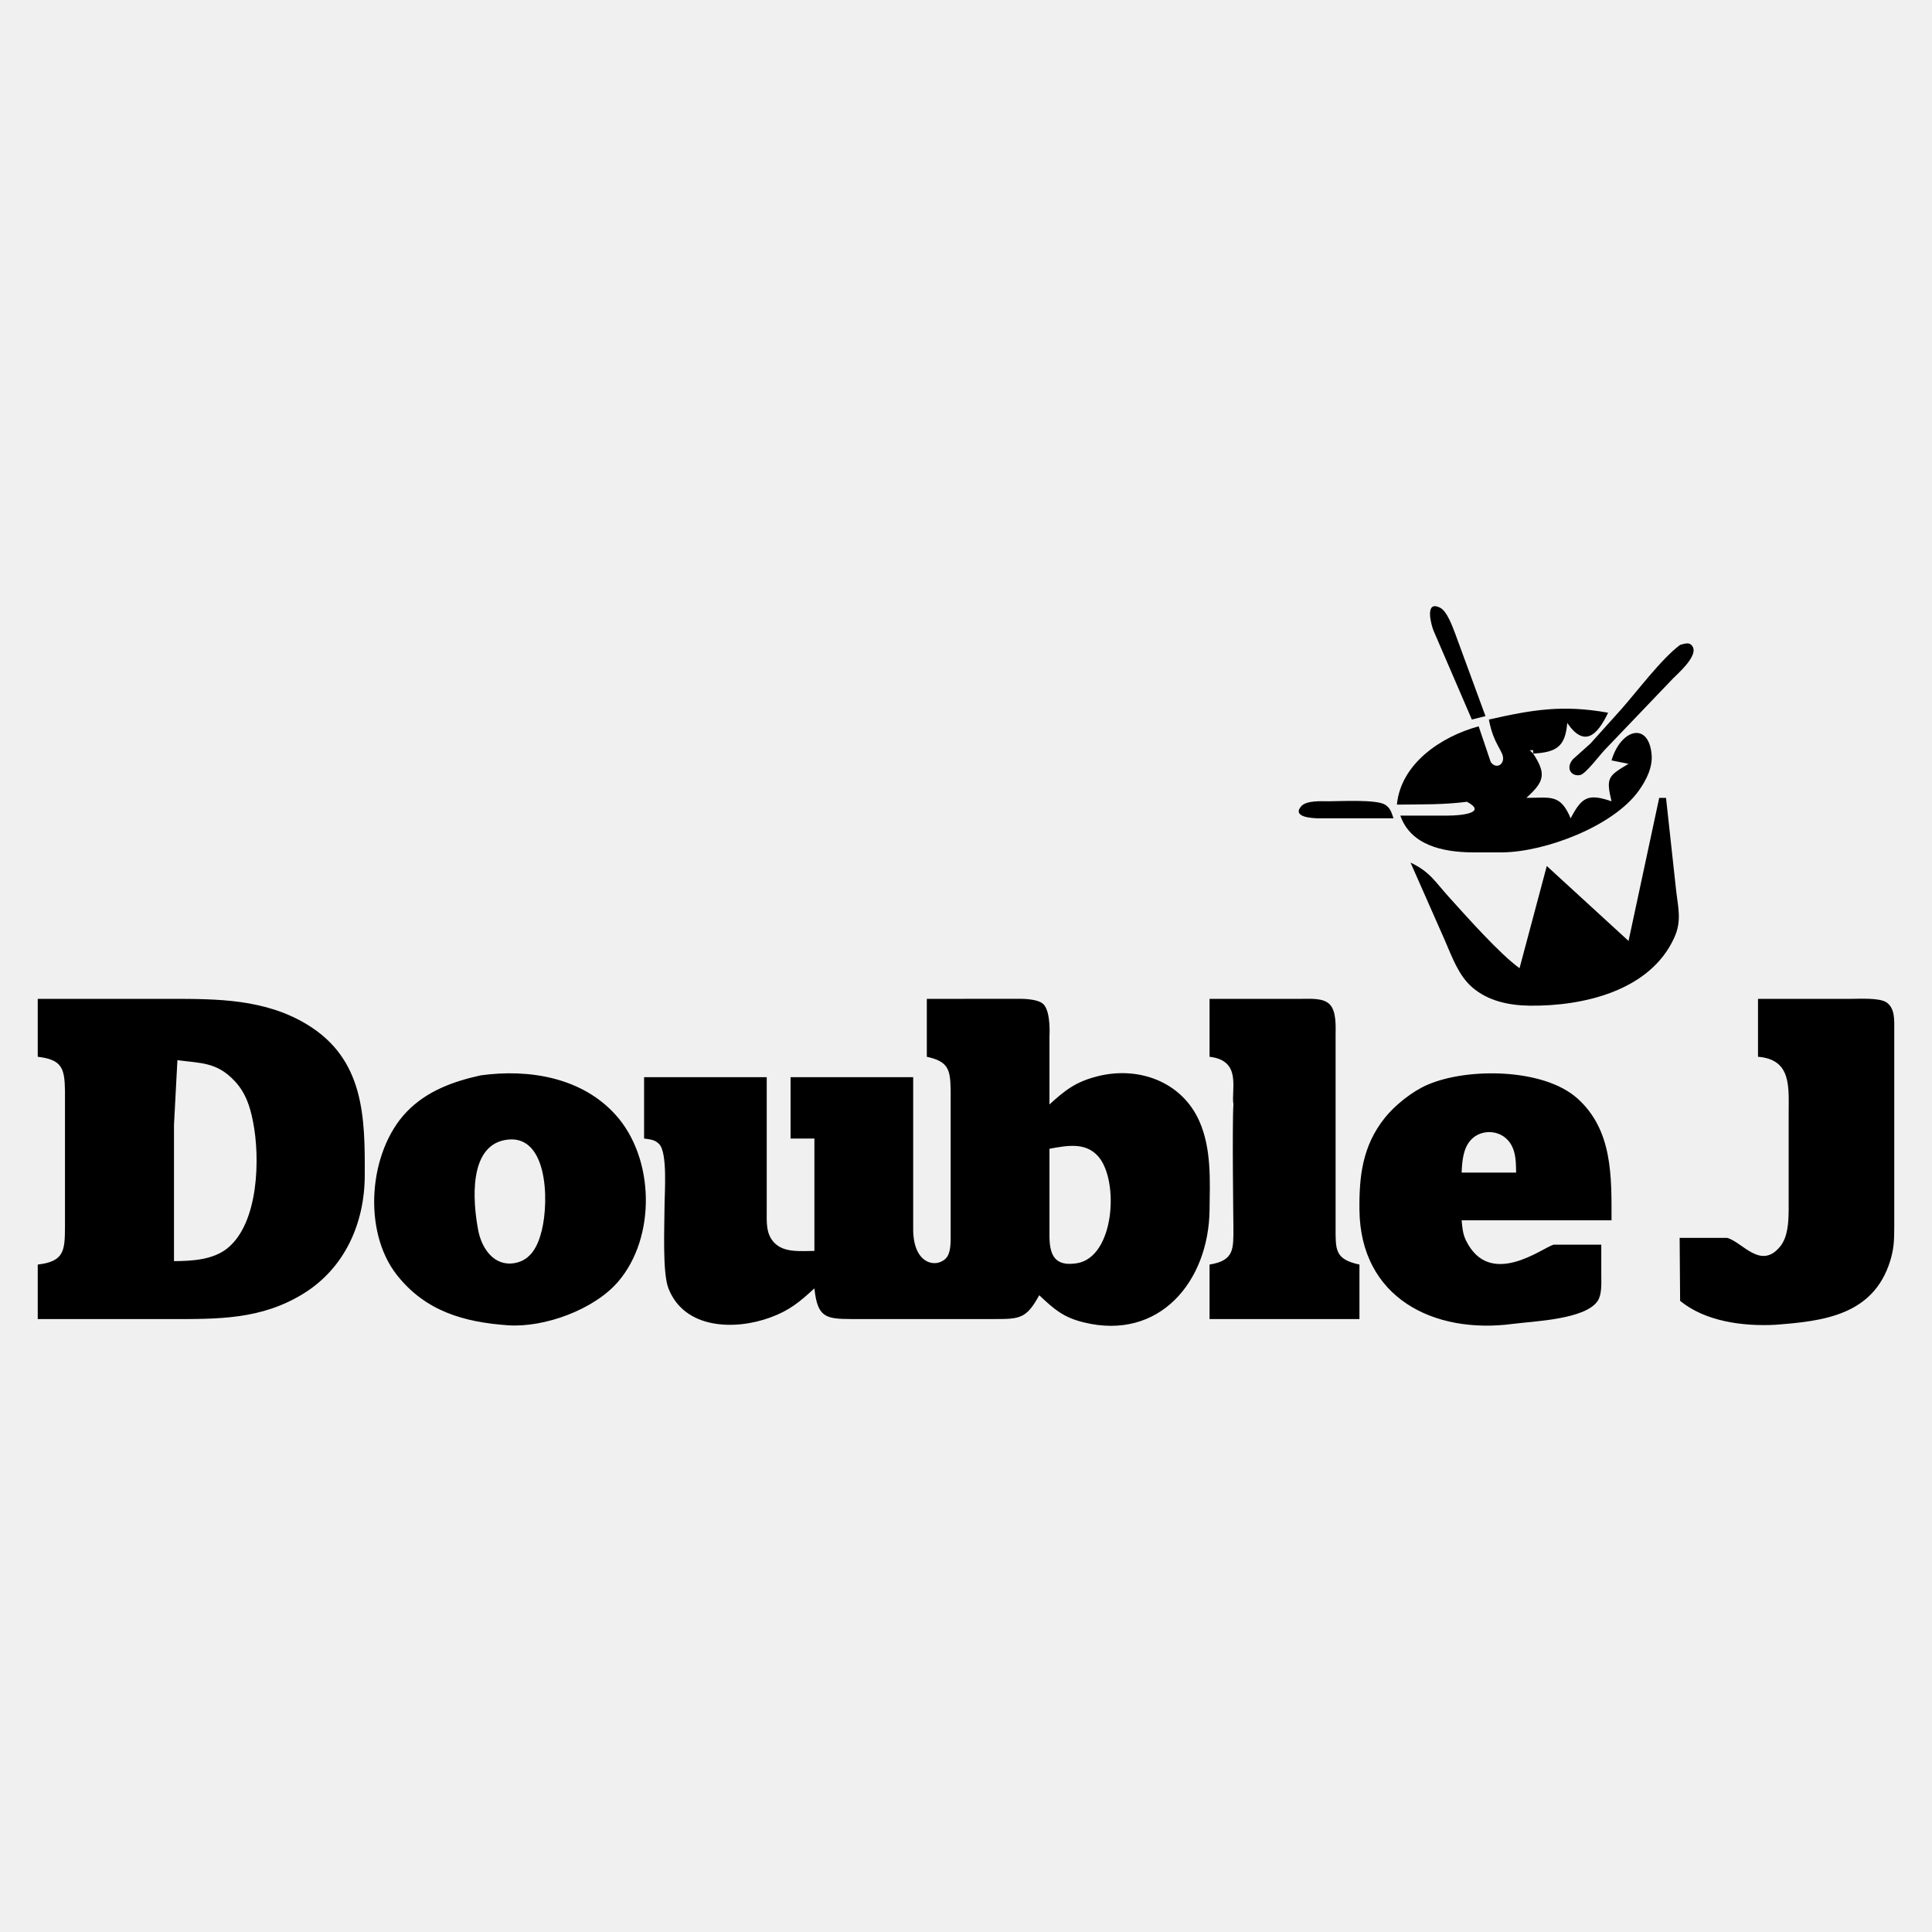
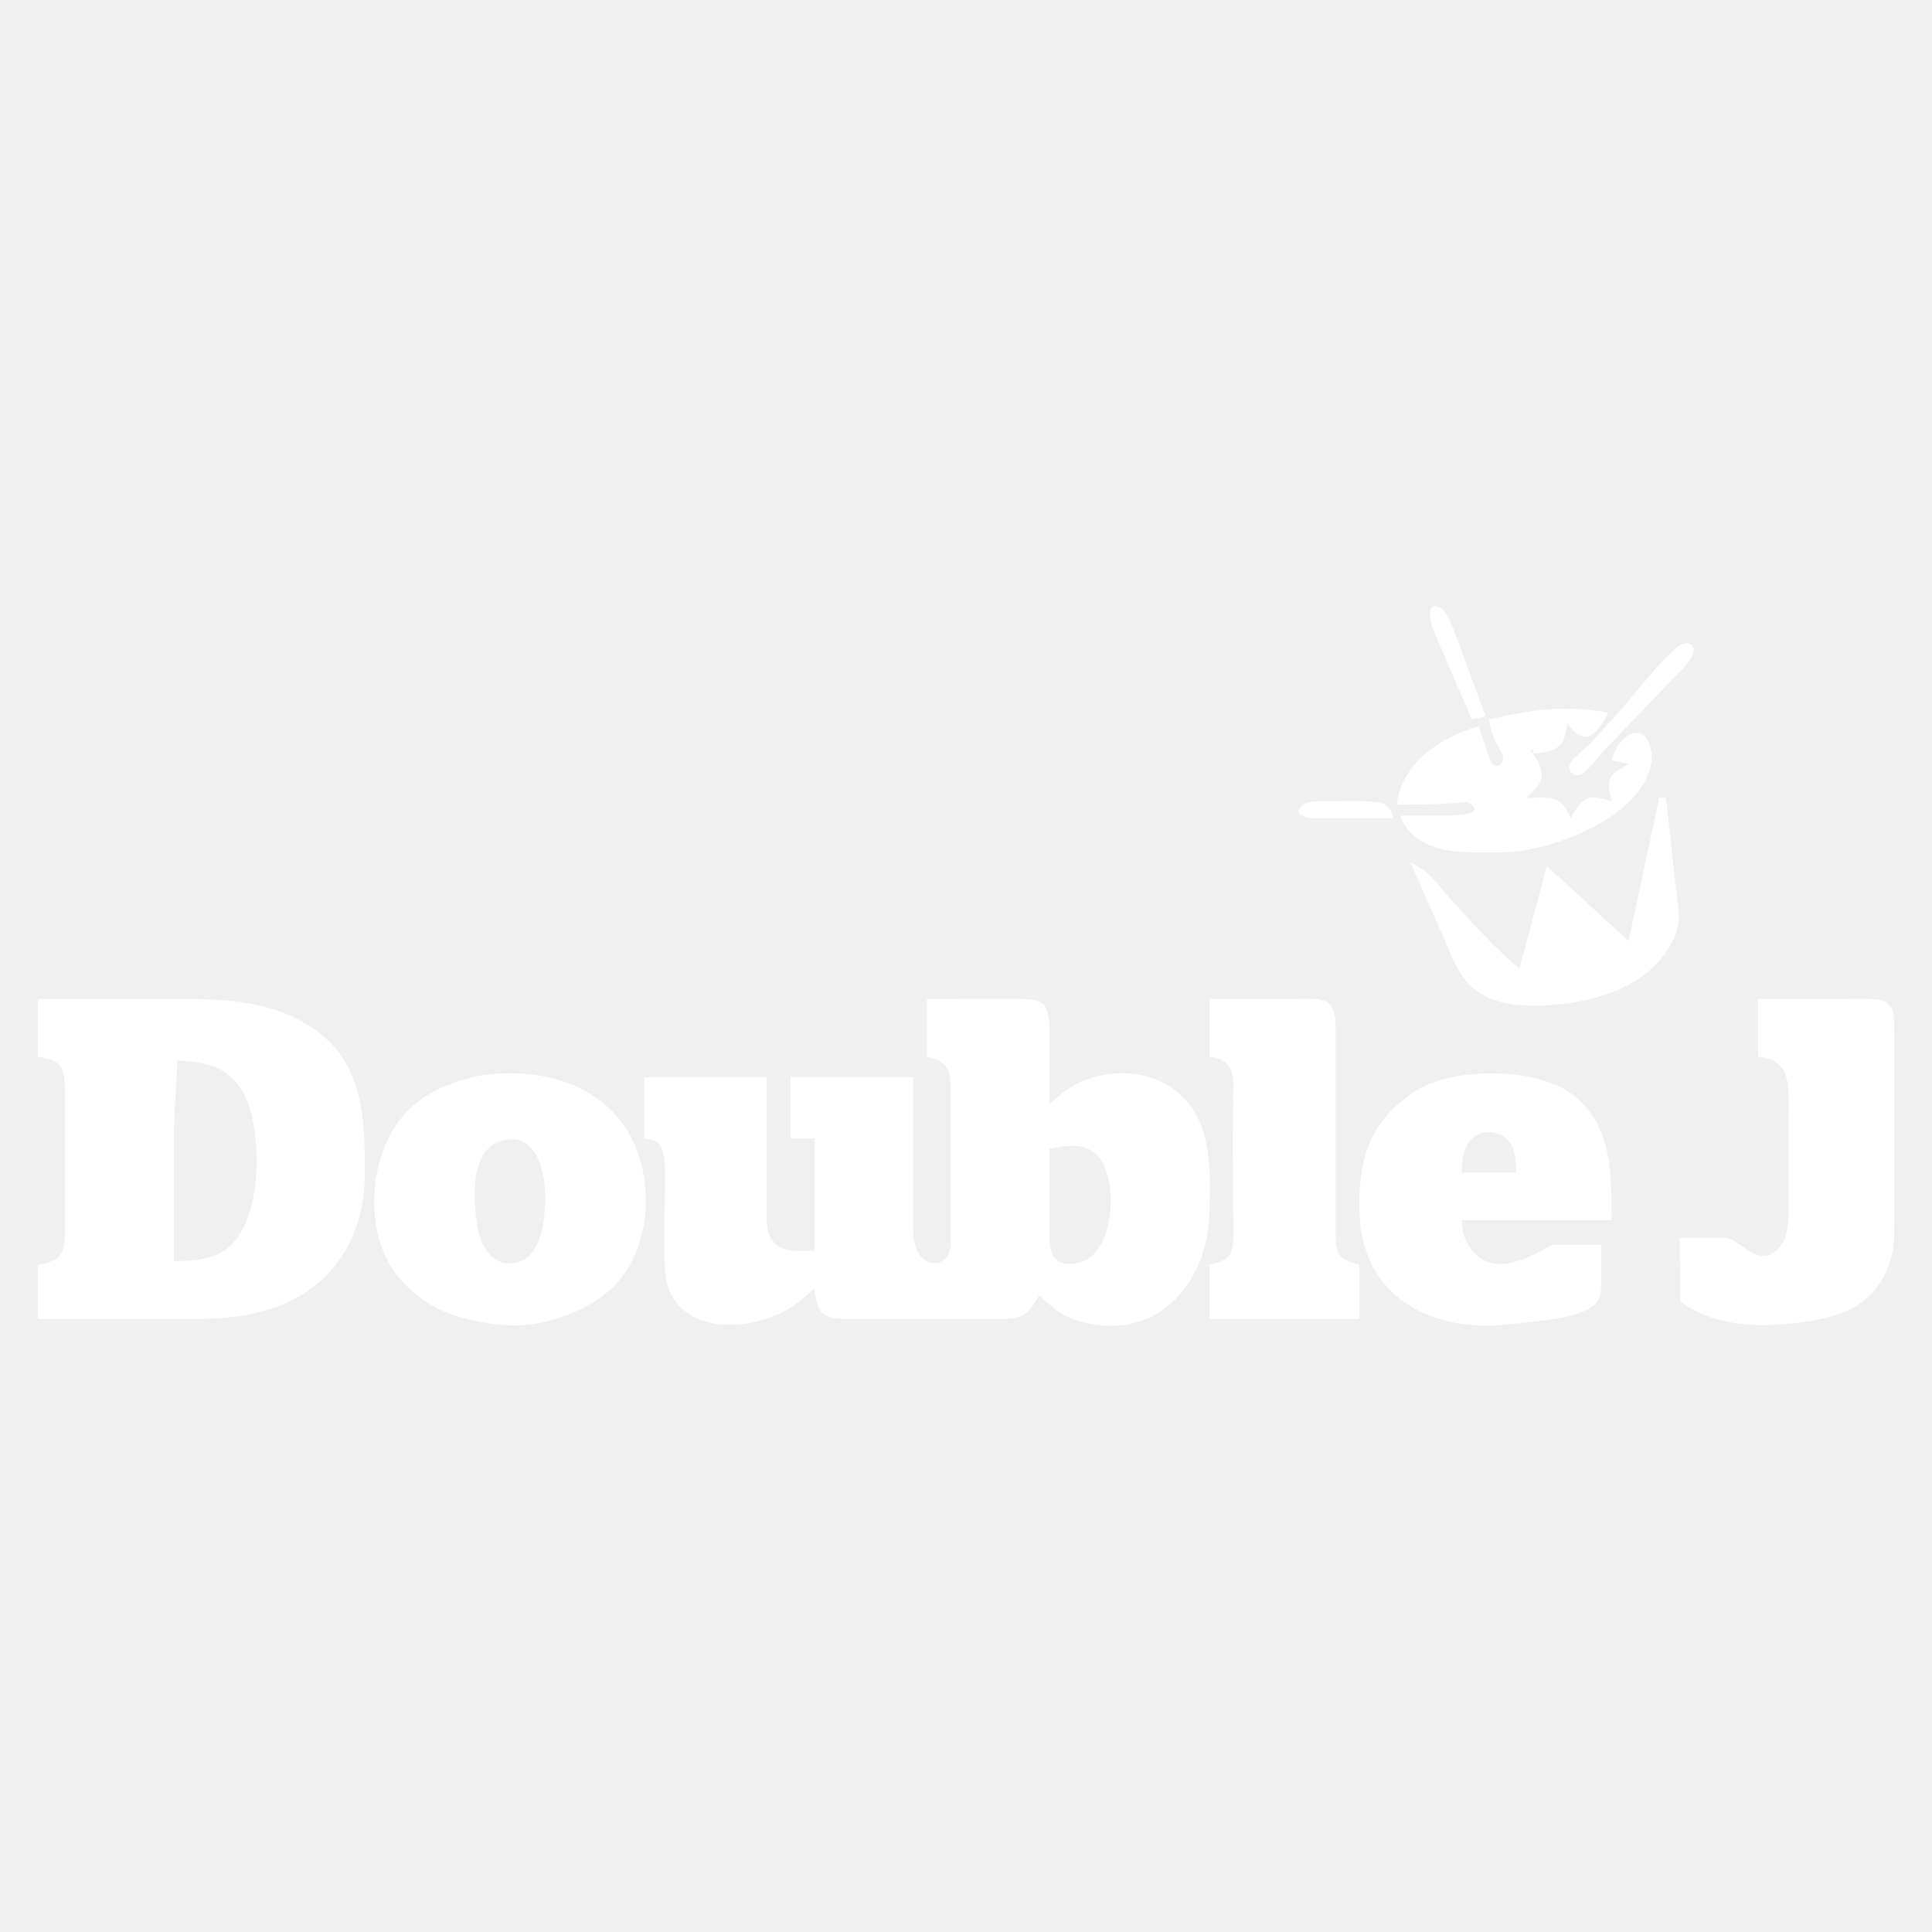
<svg xmlns="http://www.w3.org/2000/svg" height="512" width="512">
-   <path d="M390.056 190.684l3.613-.905-7.953-21.663c-.76-1.944-2.179-6.113-4.082-7.069-4.223-2.124-2.312 4.728-1.698 6.164zm55.205-19.789c-4.957 3.681-11.267 12.152-15.62 17.08l-8.15 9.065-4.694 4.206c-2.079 2.57-.138 4.674 2.044 4.123 1.42-.359 5.087-5.224 6.369-6.58l18.11-18.938c1.524-1.536 6.686-6.014 5.259-8.471-.835-1.453-2.237-.718-3.318-.485zm-50.69 19.79c1.243 6.851 4.09 8.458 3.739 10.67-.246 1.569-1.97 2.3-3.243.613l-3.205-9.481c-9.848 2.662-20.635 9.832-21.666 20.744 6.956-.07 12.39.034 18.57-.75 5.5 2.945-1.54 3.66-5.037 3.66h-12.632c2.775 7.882 11.26 9.66 18.959 9.747h8.125c11.375-.133 29.303-6.906 36.063-16.283 2.033-2.825 3.823-6.301 3.43-9.894-.917-8.53-8.187-6.435-10.603 1.807l4.51.901c-5.37 3.213-6.03 3.639-4.51 9.932-6.23-2.124-7.866-1.127-10.834 4.511-2.745-6.552-5.3-5.417-11.734-5.417 4.736-4.306 5.37-6.293 1.803-11.734 6.113-.363 8.513-1.753 9.026-8.125 4.515 6.61 7.97 3.321 10.833-2.709-12.022-2.157-19.976-.813-31.594 1.807zm11.735 8.124v.902l-.902-.902zm33.4 12.636l-8.124 37.917-21.667-19.864-7.22 27.083c-5.245-3.755-14.117-13.77-18.803-18.954-3.64-4.027-4.958-6.602-10.086-9.03l9.164 20.765c1.836 4.257 3.593 9.18 7.177 12.286 4.236 3.672 9.824 4.799 15.257 4.865 14.022.163 31.895-3.847 38.31-18.052 2.031-4.478.976-8.017.462-12.64l-2.662-24.371zm-70.412 5.417c-.559-1.506-.713-2.6-2.186-3.589-2.174-1.465-11.914-.935-14.965-.926-2.003 0-6.005-.288-7.386 1.402-2.392 2.921 3.321 3.088 4.674 3.113h9.931zM10 264.706v15.35c6.372.75 7.136 2.987 7.22 9.025v36.11c-.034 6.293-.243 9.118-7.22 9.932v14.443h35.208c12.557 0 23.979.188 35.209-6.744 10.95-6.76 16.183-18.632 16.245-31.173.076-15.578-.087-30.972-15.344-40.186-11.088-6.71-23.67-6.757-36.11-6.757zm235.617 0v15.35c5.804 1.264 6.238 3.454 6.318 9.025v37.917c-.008 1.786.108 4.507-.918 6.039-2.045 3.025-8.83 2.762-9.014-6.94v-40.634h-32.496v16.255h6.318v29.787c-3.464 0-7.896.572-10.55-2.087-2.382-2.387-2.078-5.646-2.086-8.742v-35.208h-32.5v16.25c1.519.25 2.78.242 3.973 1.443 2.312 2.32 1.444 13.1 1.444 16.61 0 5.074-.597 17.514 1.039 21.666 4.244 10.85 17.602 11.13 26.945 7.729 5.137-1.878 7.762-4.09 11.735-7.729.822 7.691 2.921 8.108 9.932 8.125h37.917c6.626-.008 8.367-.134 11.734-6.318 3.952 3.727 6.327 5.842 11.735 7.186 20.152 4.991 33.176-10.896 33.401-29.754.092-7.829.543-16.133-2.67-23.474-4.658-10.624-16.267-14.752-27.121-11.951-5.65 1.452-8.4 3.584-12.636 7.436v-18.053s.43-6.418-1.57-8.484c-1.556-1.61-6.555-1.448-6.555-1.448zm74.927 0v15.35c8.639 1.009 5.676 8.566 6.323 12.635-.355 5.116 0 32.5 0 32.5-.008 5.788.288 8.847-6.323 9.932v14.443h39.724v-14.443c-6.58-1.419-6.314-3.956-6.322-9.932v-50.553c0-2.503.292-6.58-1.57-8.483-1.714-1.753-5.174-1.436-7.457-1.449zm145.345 0v15.35c9.014.73 8.112 8.087 8.125 15.344v25.284c-.046 3.184-.175 7.149-2.312 9.724-5.12 6.163-9.894-1.21-13.976-2.358h-12.602c0 2.199.125 16.68.125 16.68 6.66 5.508 16.776 6.79 25.151 6.355 12.811-.955 26.01-2.525 30.497-16.86 1.043-3.358 1.085-5.591 1.102-9.03v-52.364c-.017-2.462.242-5.642-2.087-7.202-1.895-1.265-7.261-.918-9.652-.918zm-418.874 16.25c6.135.823 10.425.46 15.157 5.509 2.942 3.15 4.052 6.627 4.874 10.741 1.932 9.632 1.515 26.892-6.76 33.581-3.856 3.118-9.427 3.389-14.176 3.43v-36.11zm80.345 4.027c-7.303 1.628-14.285 4.144-19.593 9.67-10.09 10.516-11.751 31.54-2.629 43.178 7.553 9.624 17.752 12.549 29.441 13.38 9.715.684 22.994-4.19 29.32-11.656 10.003-11.789 9.582-32.609-.722-44.072-8.989-10.003-23.064-12.26-35.817-10.5zm296.998 44.865h-12.636c-2.963.835-16.847 11.748-23.19-1.043-.905-1.844-.993-3.443-1.185-5.417h39.724c0-11.5.359-23.886-9.064-32.312-8.947-7.995-29.078-8.187-39.686-3.61-4.036 1.732-8.668 5.417-11.384 8.84-5.86 7.385-6.77 15.356-6.669 24.37.267 23.231 19.622 32.95 40.62 30.171 5.488-.722 19.322-1.147 22.552-6.147 1.119-1.744.918-4.84.918-6.869zm-22.564-19.1h-14.451c.146-2.921.355-6.343 2.437-8.638 2.863-3.143 8.542-2.825 10.825 1.469 1.169 2.186 1.127 4.757 1.185 7.17zm-268.12-8.605c11.434-2.274 11.901 15.87 9.898 23.954-.976 3.935-2.754 7.87-7.207 8.638-5.45.939-8.709-3.91-9.623-8.638-1.523-7.946-2.462-22.08 6.936-23.954zm144.443 2.287c4.448-.793 9.54-1.878 12.953 2.057 5.571 6.419 4.315 26.729-5.73 28.294-5.642.876-7.123-1.953-7.223-6.881v-9.932z" />
+   <path fill="#fff" d="M390.056 190.684l3.613-.905-7.953-21.663c-.76-1.944-2.179-6.113-4.082-7.069-4.223-2.124-2.312 4.728-1.698 6.164zm55.205-19.789c-4.957 3.681-11.267 12.152-15.62 17.08l-8.15 9.065-4.694 4.206c-2.079 2.57-.138 4.674 2.044 4.123 1.42-.359 5.087-5.224 6.369-6.58l18.11-18.938c1.524-1.536 6.686-6.014 5.259-8.471-.835-1.453-2.237-.718-3.318-.485zm-50.69 19.79c1.243 6.851 4.09 8.458 3.739 10.67-.246 1.569-1.97 2.3-3.243.613l-3.205-9.481c-9.848 2.662-20.635 9.832-21.666 20.744 6.956-.07 12.39.034 18.57-.75 5.5 2.945-1.54 3.66-5.037 3.66h-12.632c2.775 7.882 11.26 9.66 18.959 9.747h8.125c11.375-.133 29.303-6.906 36.063-16.283 2.033-2.825 3.823-6.301 3.43-9.894-.917-8.53-8.187-6.435-10.603 1.807l4.51.901c-5.37 3.213-6.03 3.639-4.51 9.932-6.23-2.124-7.866-1.127-10.834 4.511-2.745-6.552-5.3-5.417-11.734-5.417 4.736-4.306 5.37-6.293 1.803-11.734 6.113-.363 8.513-1.753 9.026-8.125 4.515 6.61 7.97 3.321 10.833-2.709-12.022-2.157-19.976-.813-31.594 1.807zm11.735 8.124v.902l-.902-.902zm33.4 12.636l-8.124 37.917-21.667-19.864-7.22 27.083c-5.245-3.755-14.117-13.77-18.803-18.954-3.64-4.027-4.958-6.602-10.086-9.03l9.164 20.765c1.836 4.257 3.593 9.18 7.177 12.286 4.236 3.672 9.824 4.799 15.257 4.865 14.022.163 31.895-3.847 38.31-18.052 2.031-4.478.976-8.017.462-12.64l-2.662-24.371zm-70.412 5.417c-.559-1.506-.713-2.6-2.186-3.589-2.174-1.465-11.914-.935-14.965-.926-2.003 0-6.005-.288-7.386 1.402-2.392 2.921 3.321 3.088 4.674 3.113h9.931zM10 264.706v15.35c6.372.75 7.136 2.987 7.22 9.025v36.11c-.034 6.293-.243 9.118-7.22 9.932v14.443h35.208c12.557 0 23.979.188 35.209-6.744 10.95-6.76 16.183-18.632 16.245-31.173.076-15.578-.087-30.972-15.344-40.186-11.088-6.71-23.67-6.757-36.11-6.757zm235.617 0v15.35c5.804 1.264 6.238 3.454 6.318 9.025v37.917c-.008 1.786.108 4.507-.918 6.039-2.045 3.025-8.83 2.762-9.014-6.94v-40.634h-32.496v16.255h6.318v29.787c-3.464 0-7.896.572-10.55-2.087-2.382-2.387-2.078-5.646-2.086-8.742v-35.208h-32.5v16.25c1.519.25 2.78.242 3.973 1.443 2.312 2.32 1.444 13.1 1.444 16.61 0 5.074-.597 17.514 1.039 21.666 4.244 10.85 17.602 11.13 26.945 7.729 5.137-1.878 7.762-4.09 11.735-7.729.822 7.691 2.921 8.108 9.932 8.125h37.917c6.626-.008 8.367-.134 11.734-6.318 3.952 3.727 6.327 5.842 11.735 7.186 20.152 4.991 33.176-10.896 33.401-29.754.092-7.829.543-16.133-2.67-23.474-4.658-10.624-16.267-14.752-27.121-11.951-5.65 1.452-8.4 3.584-12.636 7.436v-18.053s.43-6.418-1.57-8.484c-1.556-1.61-6.555-1.448-6.555-1.448zm74.927 0v15.35c8.639 1.009 5.676 8.566 6.323 12.635-.355 5.116 0 32.5 0 32.5-.008 5.788.288 8.847-6.323 9.932v14.443h39.724v-14.443c-6.58-1.419-6.314-3.956-6.322-9.932v-50.553c0-2.503.292-6.58-1.57-8.483-1.714-1.753-5.174-1.436-7.457-1.449zm145.345 0v15.35c9.014.73 8.112 8.087 8.125 15.344v25.284c-.046 3.184-.175 7.149-2.312 9.724-5.12 6.163-9.894-1.21-13.976-2.358h-12.602c0 2.199.125 16.68.125 16.68 6.66 5.508 16.776 6.79 25.151 6.355 12.811-.955 26.01-2.525 30.497-16.86 1.043-3.358 1.085-5.591 1.102-9.03v-52.364c-.017-2.462.242-5.642-2.087-7.202-1.895-1.265-7.261-.918-9.652-.918zm-418.874 16.25c6.135.823 10.425.46 15.157 5.509 2.942 3.15 4.052 6.627 4.874 10.741 1.932 9.632 1.515 26.892-6.76 33.581-3.856 3.118-9.427 3.389-14.176 3.43v-36.11zm80.345 4.027c-7.303 1.628-14.285 4.144-19.593 9.67-10.09 10.516-11.751 31.54-2.629 43.178 7.553 9.624 17.752 12.549 29.441 13.38 9.715.684 22.994-4.19 29.32-11.656 10.003-11.789 9.582-32.609-.722-44.072-8.989-10.003-23.064-12.26-35.817-10.5zm296.998 44.865h-12.636c-2.963.835-16.847 11.748-23.19-1.043-.905-1.844-.993-3.443-1.185-5.417h39.724c0-11.5.359-23.886-9.064-32.312-8.947-7.995-29.078-8.187-39.686-3.61-4.036 1.732-8.668 5.417-11.384 8.84-5.86 7.385-6.77 15.356-6.669 24.37.267 23.231 19.622 32.95 40.62 30.171 5.488-.722 19.322-1.147 22.552-6.147 1.119-1.744.918-4.84.918-6.869zm-22.564-19.1h-14.451c.146-2.921.355-6.343 2.437-8.638 2.863-3.143 8.542-2.825 10.825 1.469 1.169 2.186 1.127 4.757 1.185 7.17zm-268.12-8.605c11.434-2.274 11.901 15.87 9.898 23.954-.976 3.935-2.754 7.87-7.207 8.638-5.45.939-8.709-3.91-9.623-8.638-1.523-7.946-2.462-22.08 6.936-23.954zm144.443 2.287c4.448-.793 9.54-1.878 12.953 2.057 5.571 6.419 4.315 26.729-5.73 28.294-5.642.876-7.123-1.953-7.223-6.881v-9.932z" />
</svg>
